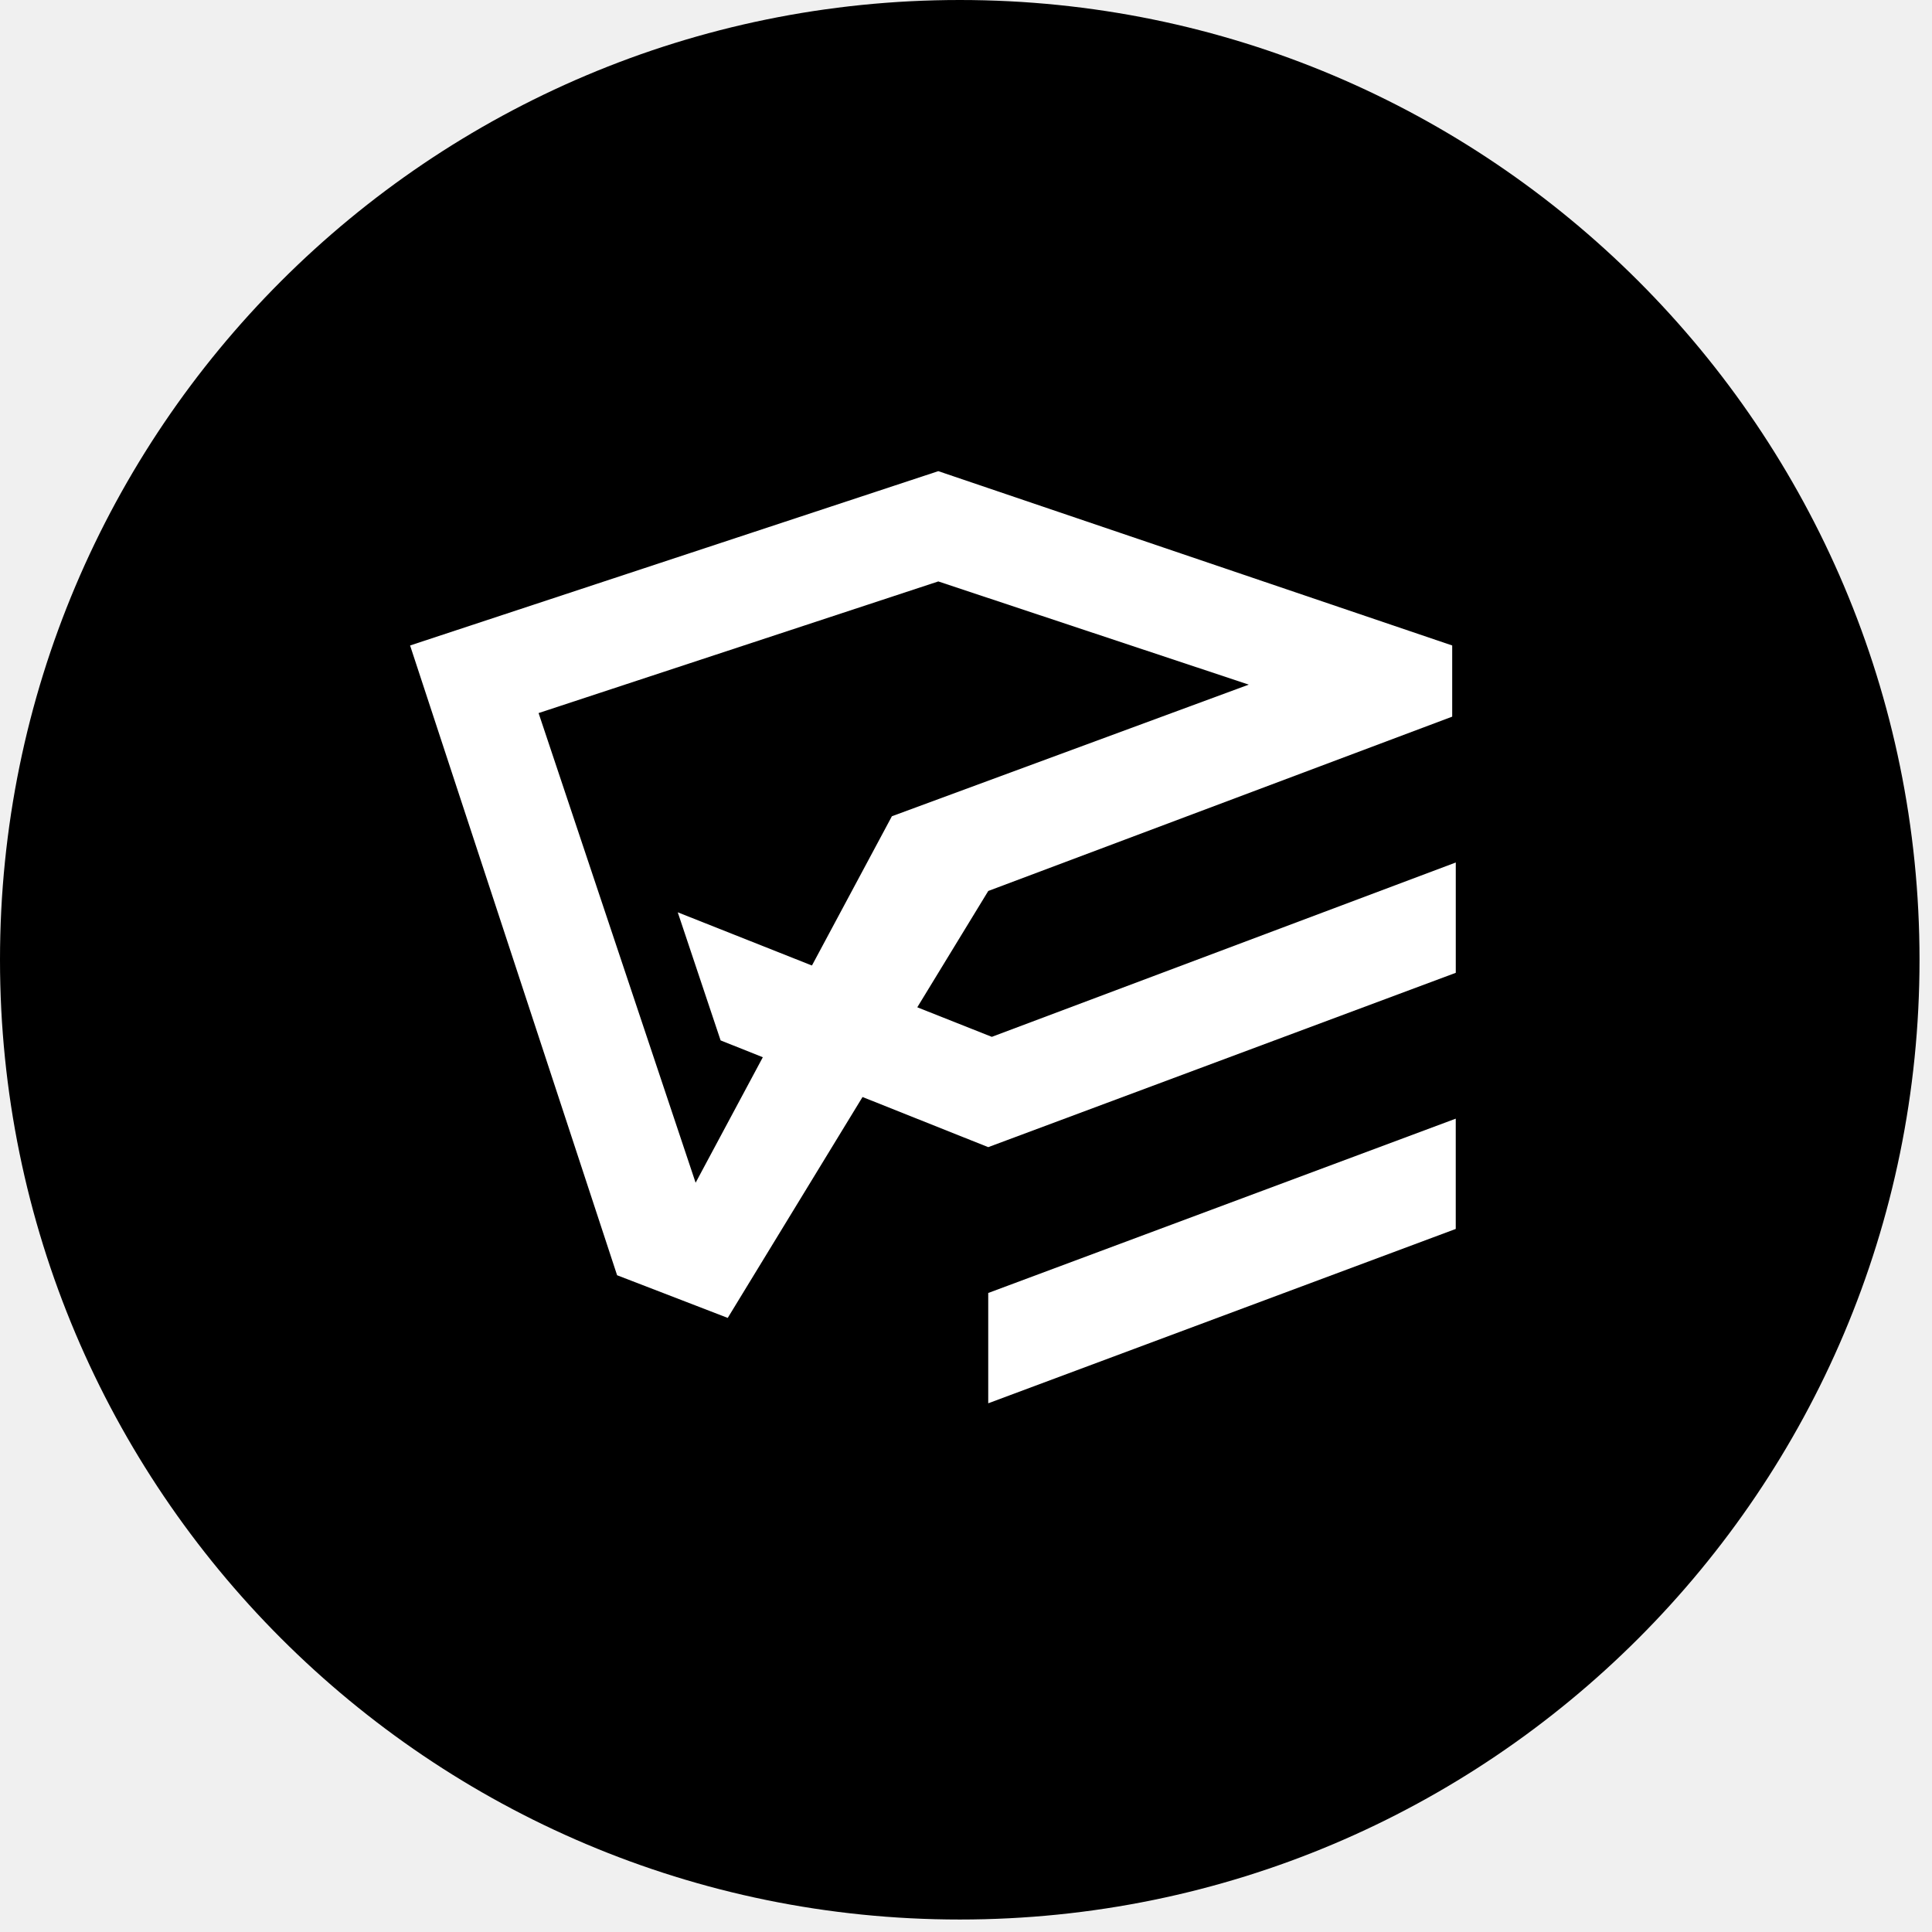
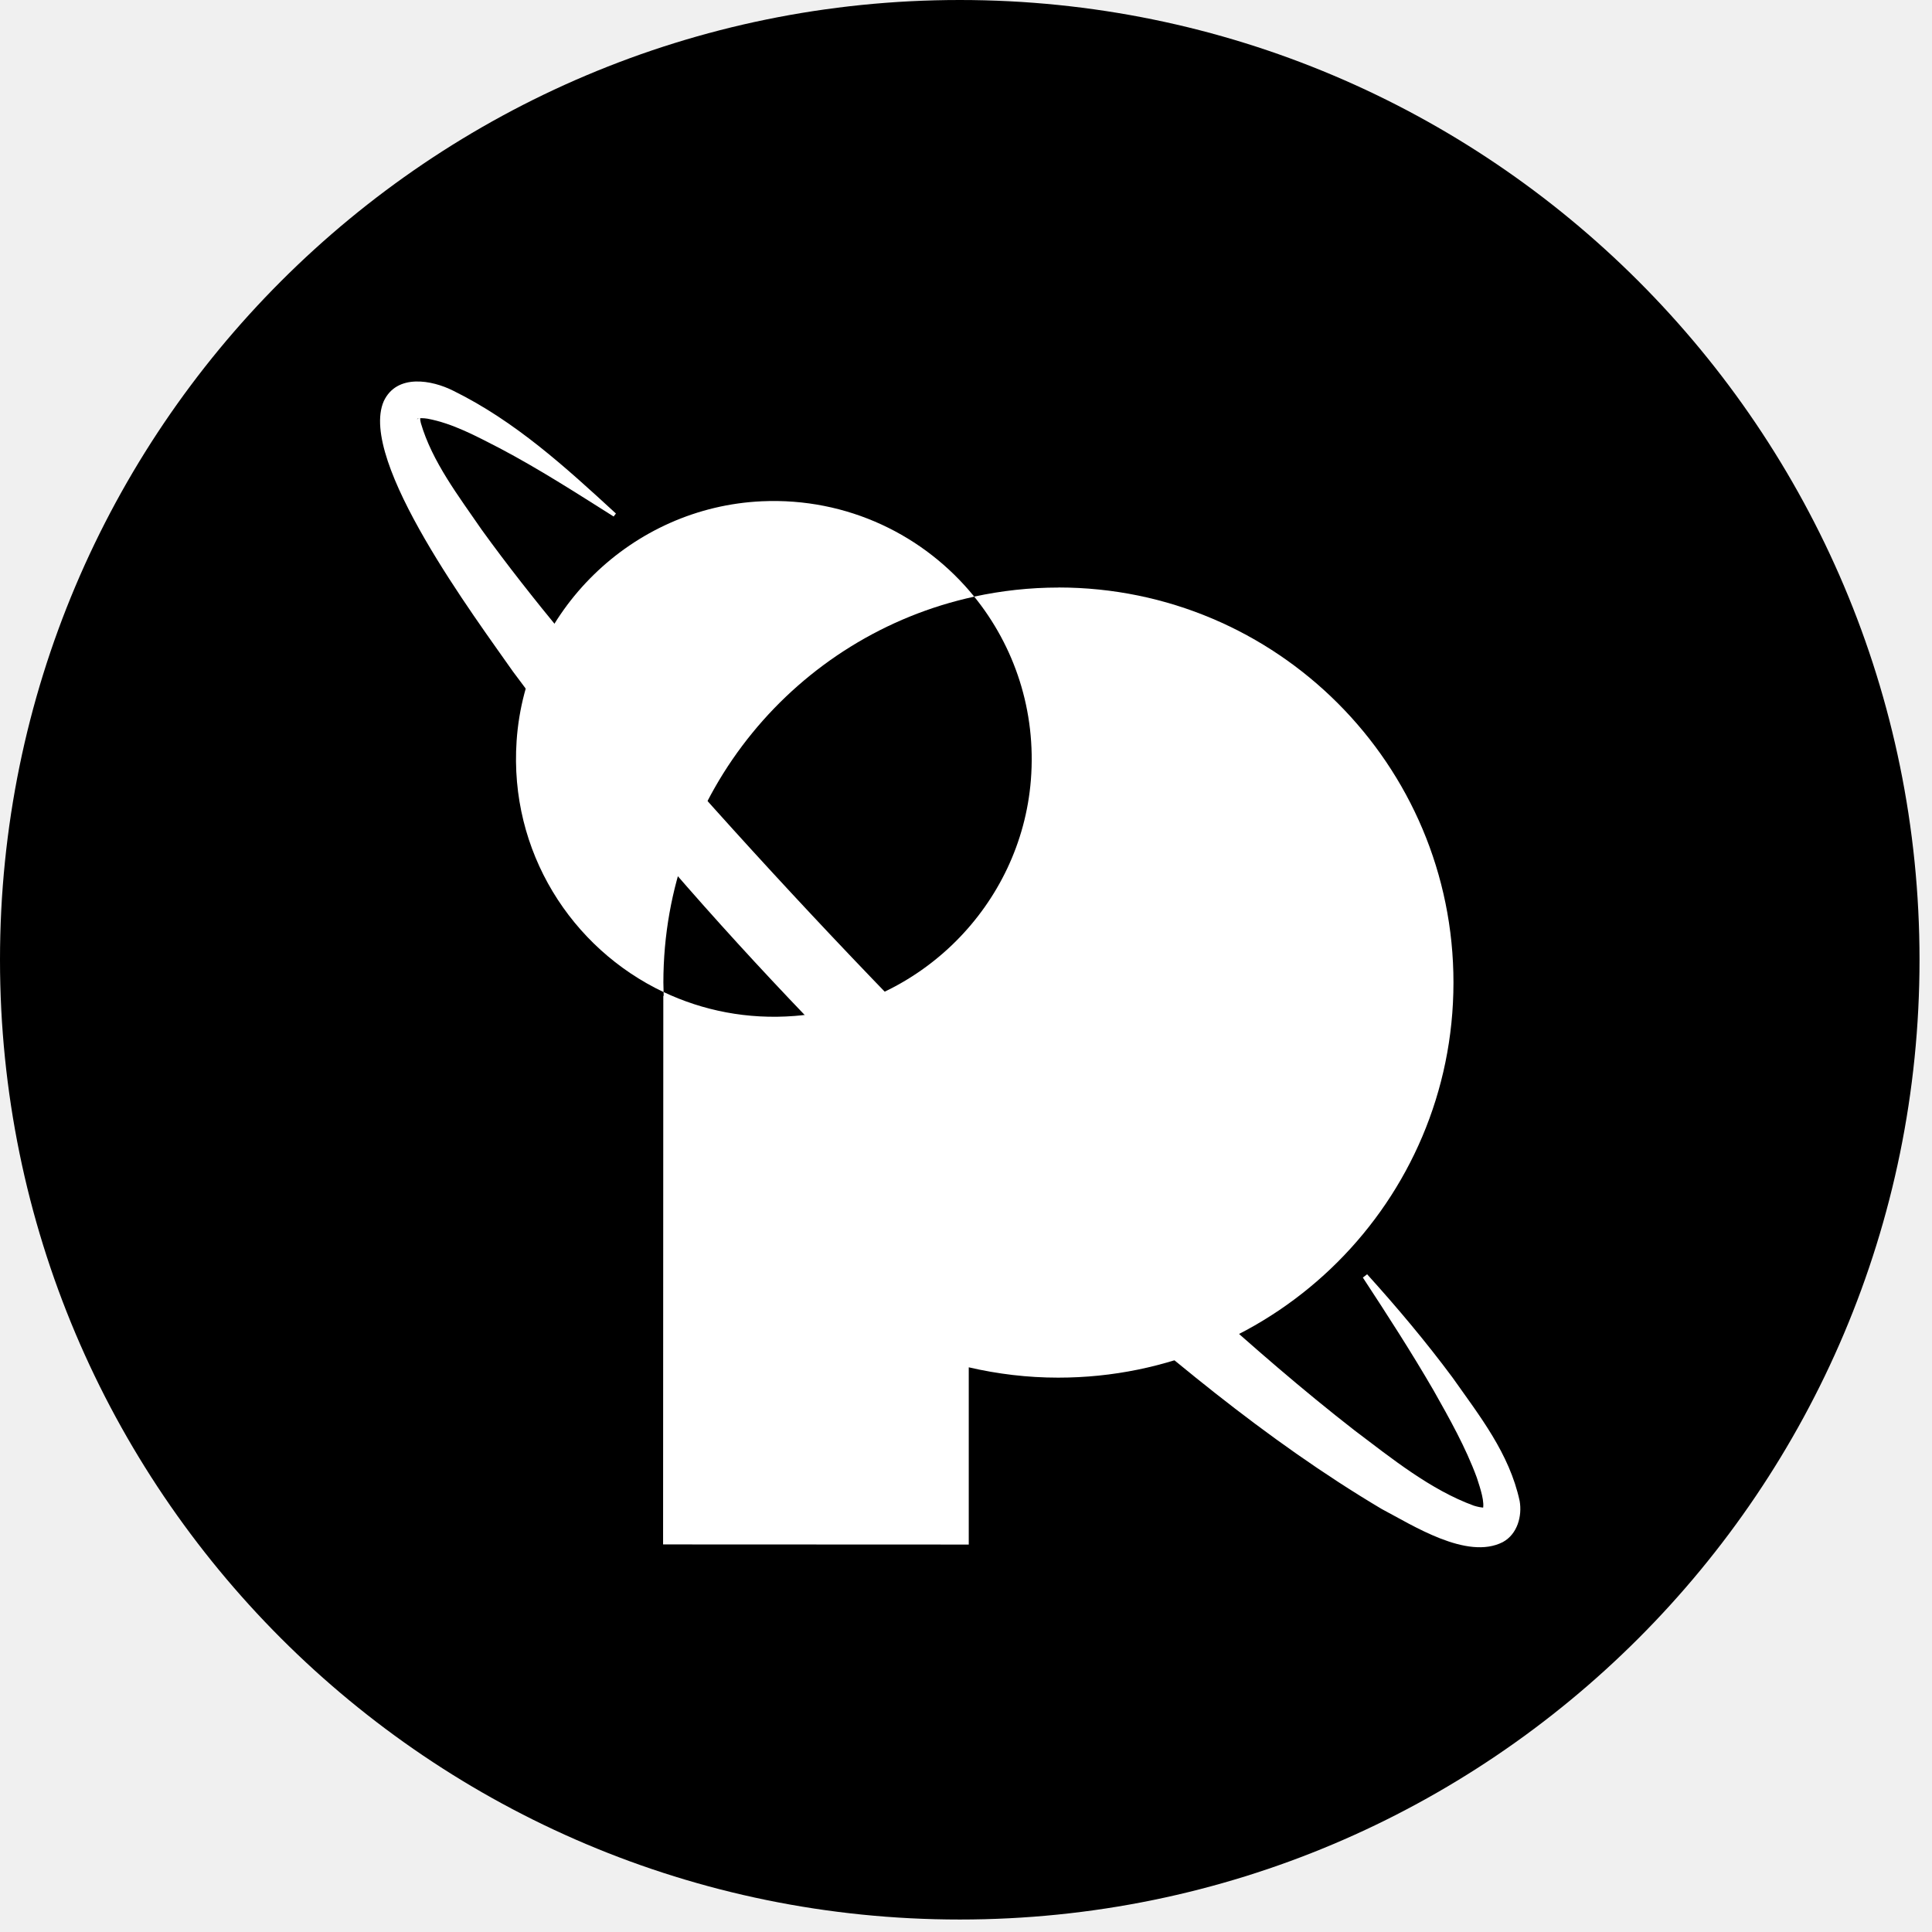
<svg xmlns="http://www.w3.org/2000/svg" width="61" height="61" viewBox="0 0 61 61" fill="none">
  <circle cx="30.303" cy="30.303" r="30.303" fill="black" />
-   <path fill-rule="evenodd" clip-rule="evenodd" d="M45.963 35.32L31.202 40.824V44.307L45.963 38.802V35.32Z" fill="white" />
-   <path fill-rule="evenodd" clip-rule="evenodd" d="M31.203 36.219L45.964 30.715V27.232L31.315 32.737L21.399 28.805L22.752 32.849L30.639 35.995L31.203 36.219Z" fill="white" />
-   <path d="M29.625 14.876L12.948 20.38L19.484 40.264L22.977 41.611L31.203 28.131L45.851 22.627V20.38L29.625 14.876ZM28.16 25.772L21.963 37.343L17.005 22.514L29.625 18.358L39.428 21.616L28.16 25.772Z" fill="white" />
+   <g clip-path="url(#clip0_15_4092)">
+     <path d="M30.759 18.837C29.192 16.906 26.762 15.705 24.055 15.827C19.953 16.013 16.588 19.299 16.311 23.396C16.074 26.884 18.039 29.942 20.952 31.324C20.95 31.223 20.945 31.122 20.945 31.019C20.948 25.045 25.151 20.056 30.759 18.839V18.837Z" fill="white" />
+     <path d="M33.423 18.551C32.508 18.551 31.617 18.652 30.759 18.837C32.023 20.397 32.724 22.433 32.548 24.633C32.231 28.578 29.039 31.765 25.092 32.077C23.603 32.194 22.193 31.91 20.952 31.322C20.952 31.362 20.952 31.402 20.955 31.442H20.943L20.936 48.763L30.587 48.767V43.171C31.497 43.382 32.44 43.497 33.411 43.497C40.3 43.499 45.887 37.917 45.891 31.029C45.896 24.14 40.312 18.553 33.423 18.549V18.551Z" fill="white" />
+     <path d="M43.161 40.229C44.107 41.275 45.017 42.357 45.863 43.496C46.719 44.711 47.655 45.886 47.981 47.392C48.063 47.866 47.911 48.438 47.449 48.689C46.318 49.269 44.597 48.154 43.626 47.645C39.939 45.455 36.674 42.673 33.477 39.861C27.182 34.166 21.262 28.035 16.196 21.203C15.035 19.54 11.294 14.547 12.117 12.666C12.528 11.793 13.635 11.995 14.313 12.338C16.276 13.304 17.868 14.763 19.447 16.214L19.374 16.308C18.19 15.56 17.008 14.8 15.774 14.15C15.023 13.764 14.291 13.367 13.496 13.219C13.363 13.198 13.231 13.198 13.184 13.219C13.161 13.229 13.168 13.238 13.191 13.226C13.222 13.217 13.25 13.187 13.257 13.175C13.271 13.158 13.257 13.245 13.288 13.358C13.642 14.575 14.486 15.673 15.209 16.726C16.013 17.84 16.874 18.928 17.756 20C24.016 27.473 30.815 34.537 38.006 41.121C39.552 42.518 41.123 43.883 42.767 45.162C43.945 46.051 45.167 47.04 46.536 47.54C46.663 47.58 46.785 47.599 46.844 47.601C46.872 47.601 46.879 47.601 46.858 47.615C46.841 47.627 46.811 47.667 46.809 47.681C46.895 47.449 46.738 46.993 46.628 46.653C46.276 45.697 45.77 44.798 45.263 43.9C44.564 42.694 43.802 41.515 43.03 40.337L43.164 40.234L43.161 40.229Z" fill="white" />
+   </g>
+   <defs>
+     <clipPath id="clip0_15_4092">
+       <rect width="36" height="36.809" fill="white" transform="translate(12 12.045)" />
+     </clipPath>
+   </defs>
</svg>
